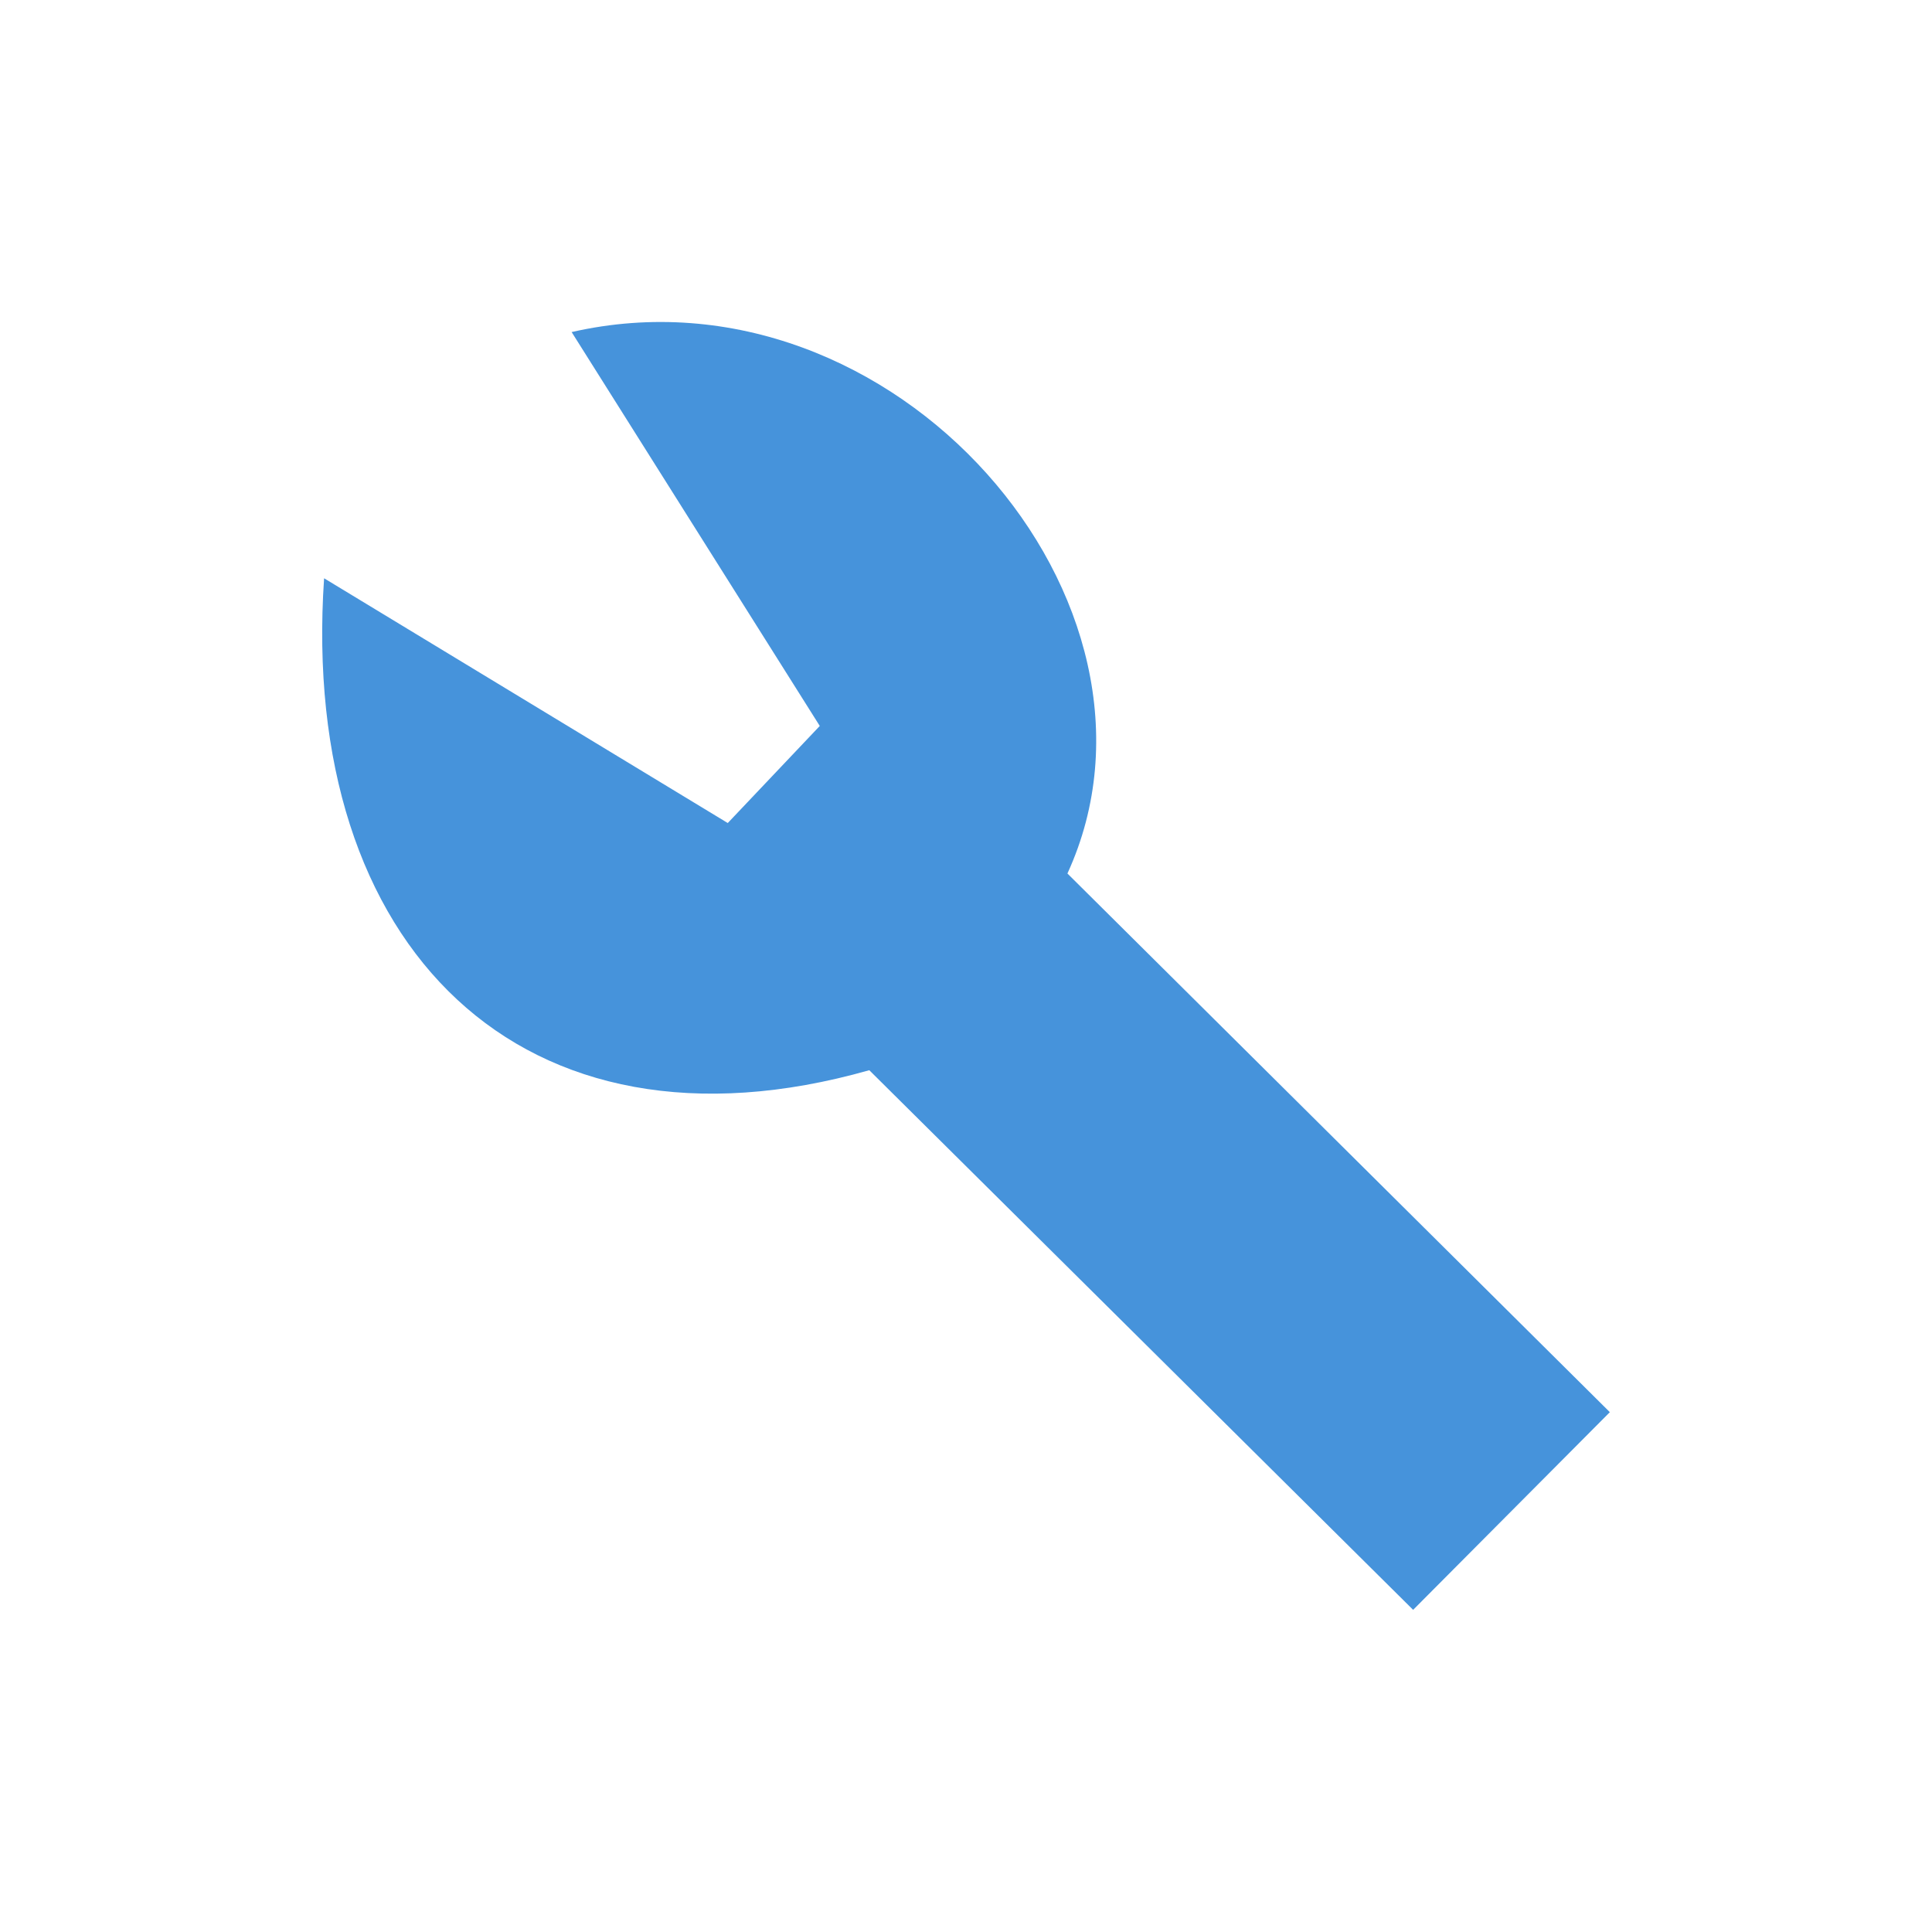
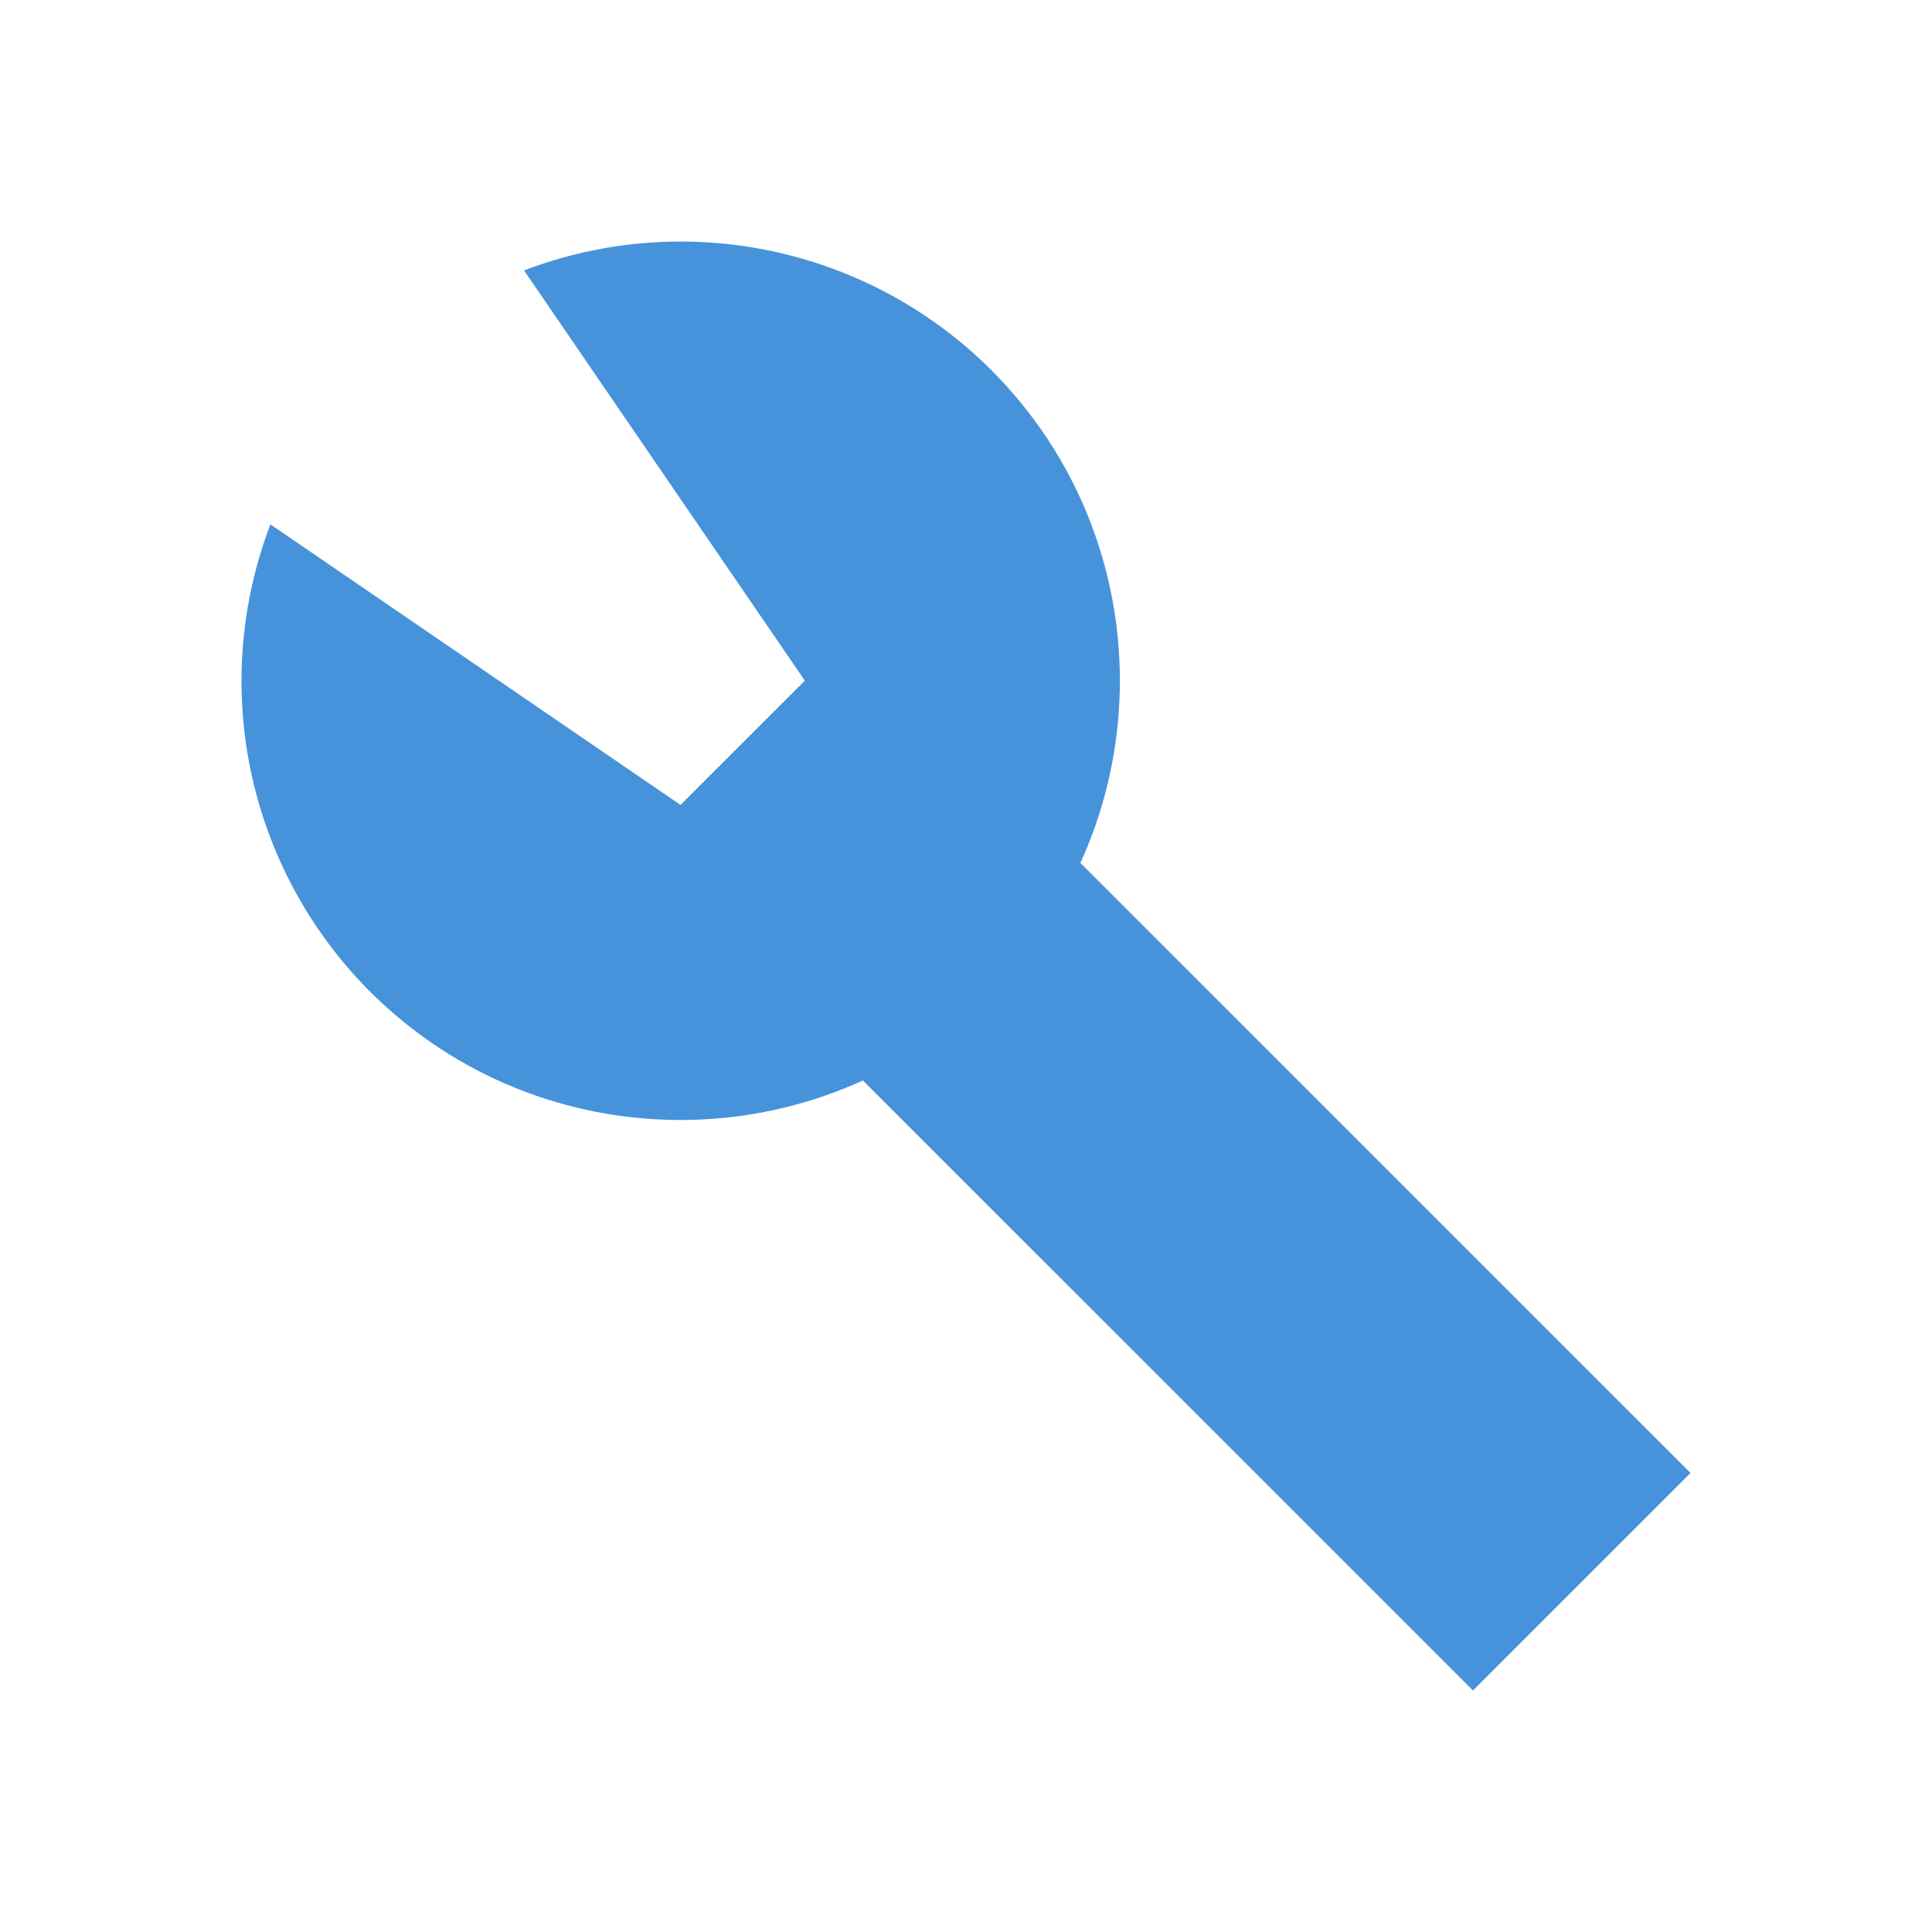
- <svg xmlns="http://www.w3.org/2000/svg" width="16" height="16" viewBox="0 0 16 16">
-   <path style="fill:#4693db" d="M 8.84 7.234 L 13.332 11.695 L 11.703 13.332 L 7.199 8.863 C 4.324 9.68 2.477 7.844 2.684 4.789 L 6.027 6.816 L 6.789 6.012 L 4.734 2.75 C 7.402 2.141 9.867 4.992 8.84 7.234 Z " />
+ <svg xmlns="http://www.w3.org/2000/svg" viewBox="0 0 16 16">
+   <g transform="matrix(0.3639613,0,0,0.3639156,-0.5423402,-0.4022286)">
+     <path d="m 13.414 7.259 6.389 9.336 -2.828 2.828 -9.332 -6.385 a 10 10 0 0 0 2.261 10.627 10 10 0 0 0 14.14 0 10 10 0 0 0 0 -14.14 10 10 0 0 0 -10.631 -2.265 z" style="fill:#4793db;opacity:1;fill-opacity:1;stroke:none;fill-rule:nonzero" />
+     <rect transform="matrix(0.7071068,-0.7071068,0.7071068,0.7071068,0,0)" y="32.737" x="-3.231" height="20" width="7" style="fill:#4793db;opacity:1;fill-opacity:1;stroke:none;fill-rule:nonzero" />
+   </g>
</svg>
